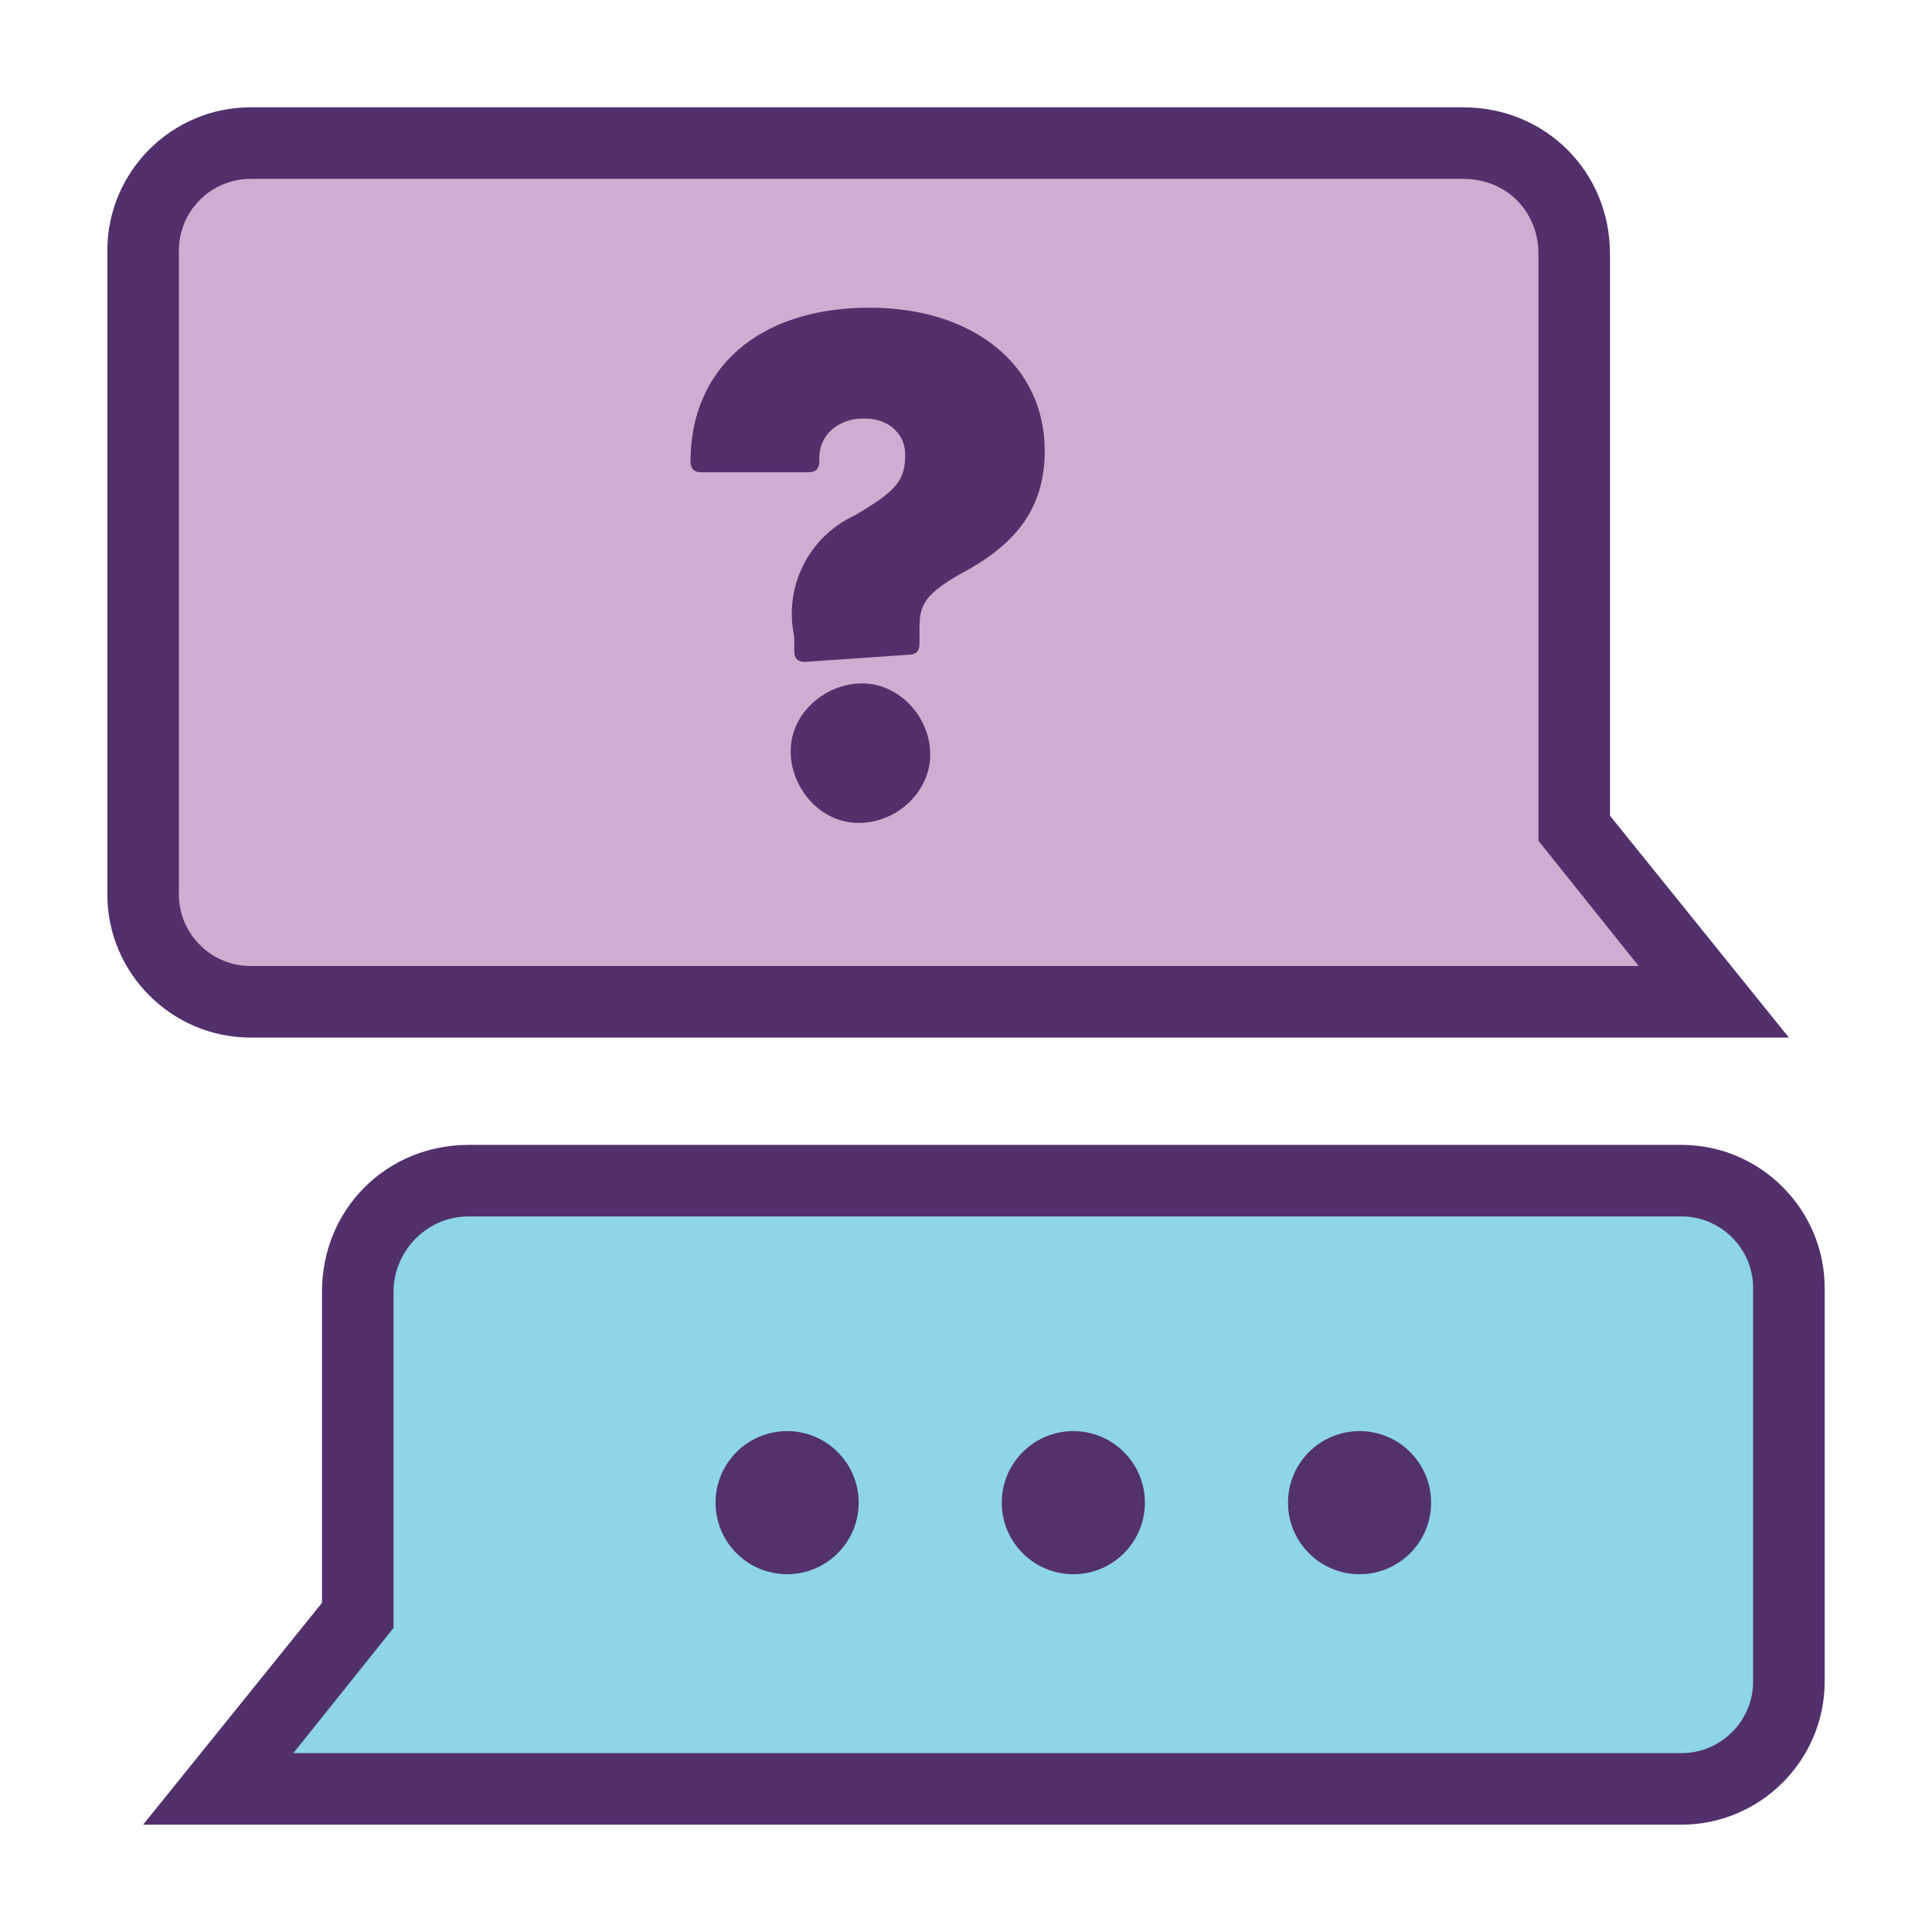
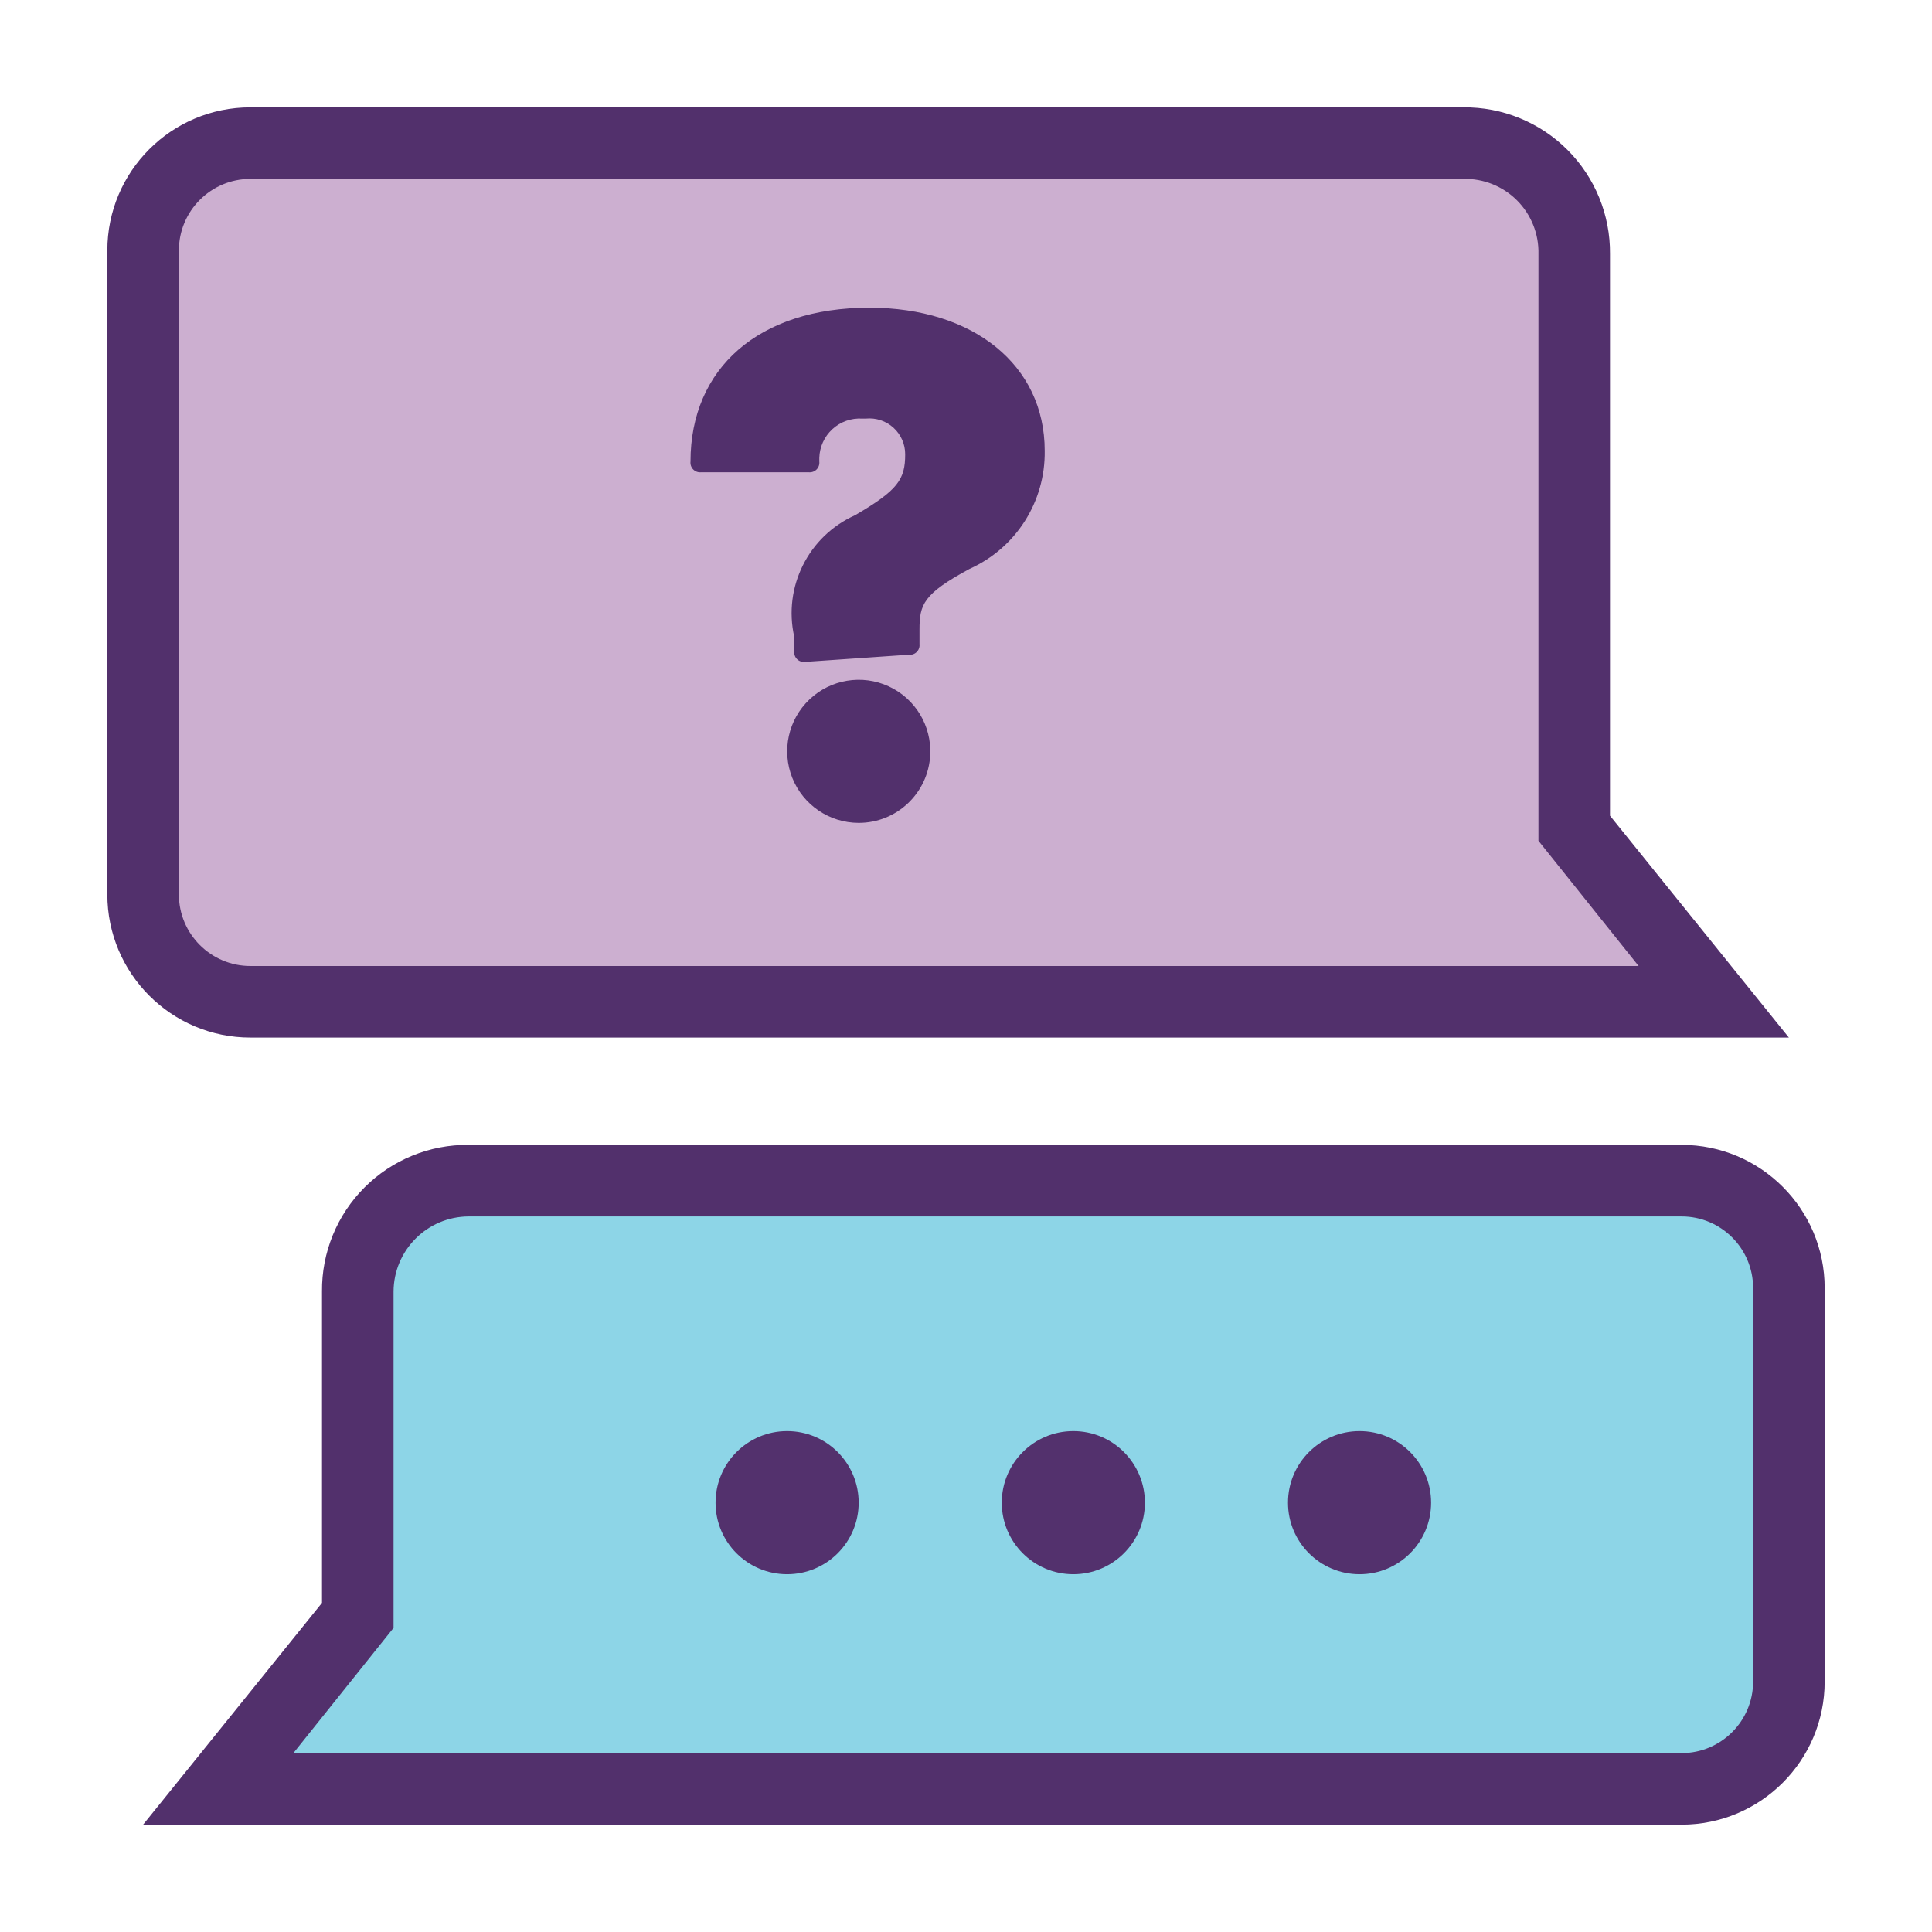
- <svg xmlns="http://www.w3.org/2000/svg" version="1.1" id="Layer_1" x="0px" y="0px" viewBox="0 0 54 54" style="enable-background:new 0 0 54 54;" xml:space="preserve">
-   <style type="text/css">
- 	.st0{fill:#8DD5E7;}
- 	.st1{fill:#52306C;}
- 	.st2{fill:#CCAFD0;}
- 	.st3{fill:#53316D;}
- </style>
-   <g>
-     <path class="st0" d="M6.1,50l3.9-4.9V36c0-1.7,1.4-3.1,3.1-3.1H47c1.7,0,3,1.3,3,3v11c0,1.7-1.3,3-3,3L6.1,50L6.1,50z" />
-     <path class="st1" d="M47,34c1.1,0,2,0.9,2,2v11c0,1.1-0.9,2-2,2H8.2l2.4-3l0.4-0.5v-0.7v-8.7c0-1.1,0.9-2.1,2.1-2.1H47 M47,32H13.1   C10.8,32,9,33.8,9,36.1v8.7L4,51h43c2.2,0,4-1.8,4-4V36C51,33.8,49.2,32,47,32L47,32z" />
-   </g>
-   <g>
-     <path class="st2" d="M7,28c-1.7,0-3-1.3-3-3V7c0-1.7,1.3-3,3-3h33.9C42.6,4,44,5.4,44,7.1v16.1l3.9,4.9H7V28z" />
-     <g>
-       <path class="st1" d="M40.9,5C42.1,5,43,5.9,43,7.1v15.7v0.7l0.4,0.5l2.4,3H7c-1.1,0-2-0.9-2-2V7c0-1.1,0.9-2,2-2H40.9 M40.9,3H7    C4.8,3,3,4.8,3,7v18c0,2.2,1.8,4,4,4h43l-5-6.2V7.1C45,4.8,43.2,3,40.9,3L40.9,3z" />
-     </g>
-   </g>
-   <path class="st1" d="M24,23c-1.1,0-1.9-1-1.9-2c0-1.1,1-1.9,2-1.9s1.9,0.9,1.9,2C26,22.1,25.1,23,24,23z M22.5,18.5  c-0.2,0-0.3-0.1-0.3-0.3v-0.4c-0.3-1.4,0.4-2.8,1.7-3.4c1.2-0.7,1.4-1,1.4-1.7c0-0.6-0.5-1-1.1-1h-0.1c-0.6,0-1.2,0.4-1.2,1.1v0.1  c0,0.2-0.1,0.3-0.3,0.3h-3c-0.2,0-0.3-0.1-0.3-0.3l0,0c0-2.6,1.9-4.3,5-4.3c2.9,0,4.9,1.6,4.9,4c0,1.5-0.7,2.5-2.1,3.3  c-1.3,0.7-1.4,1-1.4,1.7V18c0,0.2-0.1,0.3-0.3,0.3L22.5,18.5L22.5,18.5z" />
-   <circle class="st3" cx="30" cy="42" r="2" />
-   <circle class="st3" cx="38" cy="42" r="2" />
-   <circle class="st3" cx="22" cy="42" r="2" />
+ <svg xmlns="http://www.w3.org/2000/svg" id="Layer_1" data-name="Layer 1" viewBox="0 0 54 54">
+   <defs>
+     <style>.cls-1{fill:#8dd5e7;}.cls-2{fill:#52306c;}.cls-3{fill:#ccafd0;}.cls-4{fill:#53316d;}</style>
+   </defs>
+   <path class="cls-1" d="M6.1,50L10,45.1V36a3.12,3.12,0,0,1,3.1-3.1H47a3,3,0,0,1,3,3v11a3,3,0,0,1-3,3L6.1,50h0Z" />
+   <path class="cls-2" d="M47,34a2,2,0,0,1,2,2V47a2,2,0,0,1-2,2H8.2l2.4-3,0.4-.5V36.1A2.11,2.11,0,0,1,13.1,34H47m0-2H13.1A4.06,4.06,0,0,0,9,36.1v8.7L4,51H47a4,4,0,0,0,4-4V36a4,4,0,0,0-4-4h0Z" />
+   <path class="cls-3" d="M7,28a3,3,0,0,1-3-3V7A3,3,0,0,1,7,4H40.9A3.12,3.12,0,0,1,44,7.1V23.2l3.9,4.9H7V28Z" />
+   <path class="cls-2" d="M40.9,5A2.05,2.05,0,0,1,43,7.1V23.5L43.4,24l2.4,3H7a2,2,0,0,1-2-2V7A2,2,0,0,1,7,5H40.9m0-2H7A4,4,0,0,0,3,7V25a4,4,0,0,0,4,4H50l-5-6.2V7.1A4.06,4.06,0,0,0,40.9,3h0Z" />
+   <path class="cls-2" d="M24,23a2,2,0,1,1,2-1.9A2,2,0,0,1,24,23Zm-1.5-4.5a0.27,0.27,0,0,1-.3-0.3V17.8a3,3,0,0,1,1.7-3.4c1.2-.7,1.4-1,1.4-1.7a1,1,0,0,0-1.1-1H24.1a1.13,1.13,0,0,0-1.2,1.1v0.1a0.27,0.27,0,0,1-.3.3h-3a0.27,0.27,0,0,1-.3-0.3h0c0-2.6,1.9-4.3,5-4.3,2.9,0,4.9,1.6,4.9,4a3.56,3.56,0,0,1-2.1,3.3c-1.3.7-1.4,1-1.4,1.7V18a0.27,0.27,0,0,1-.3.3l-2.9.2h0Z" />
+   <circle class="cls-4" cx="30" cy="42" r="2" />
+   <circle class="cls-4" cx="38" cy="42" r="2" />
+   <circle class="cls-4" cx="22" cy="42" r="2" />
</svg>
